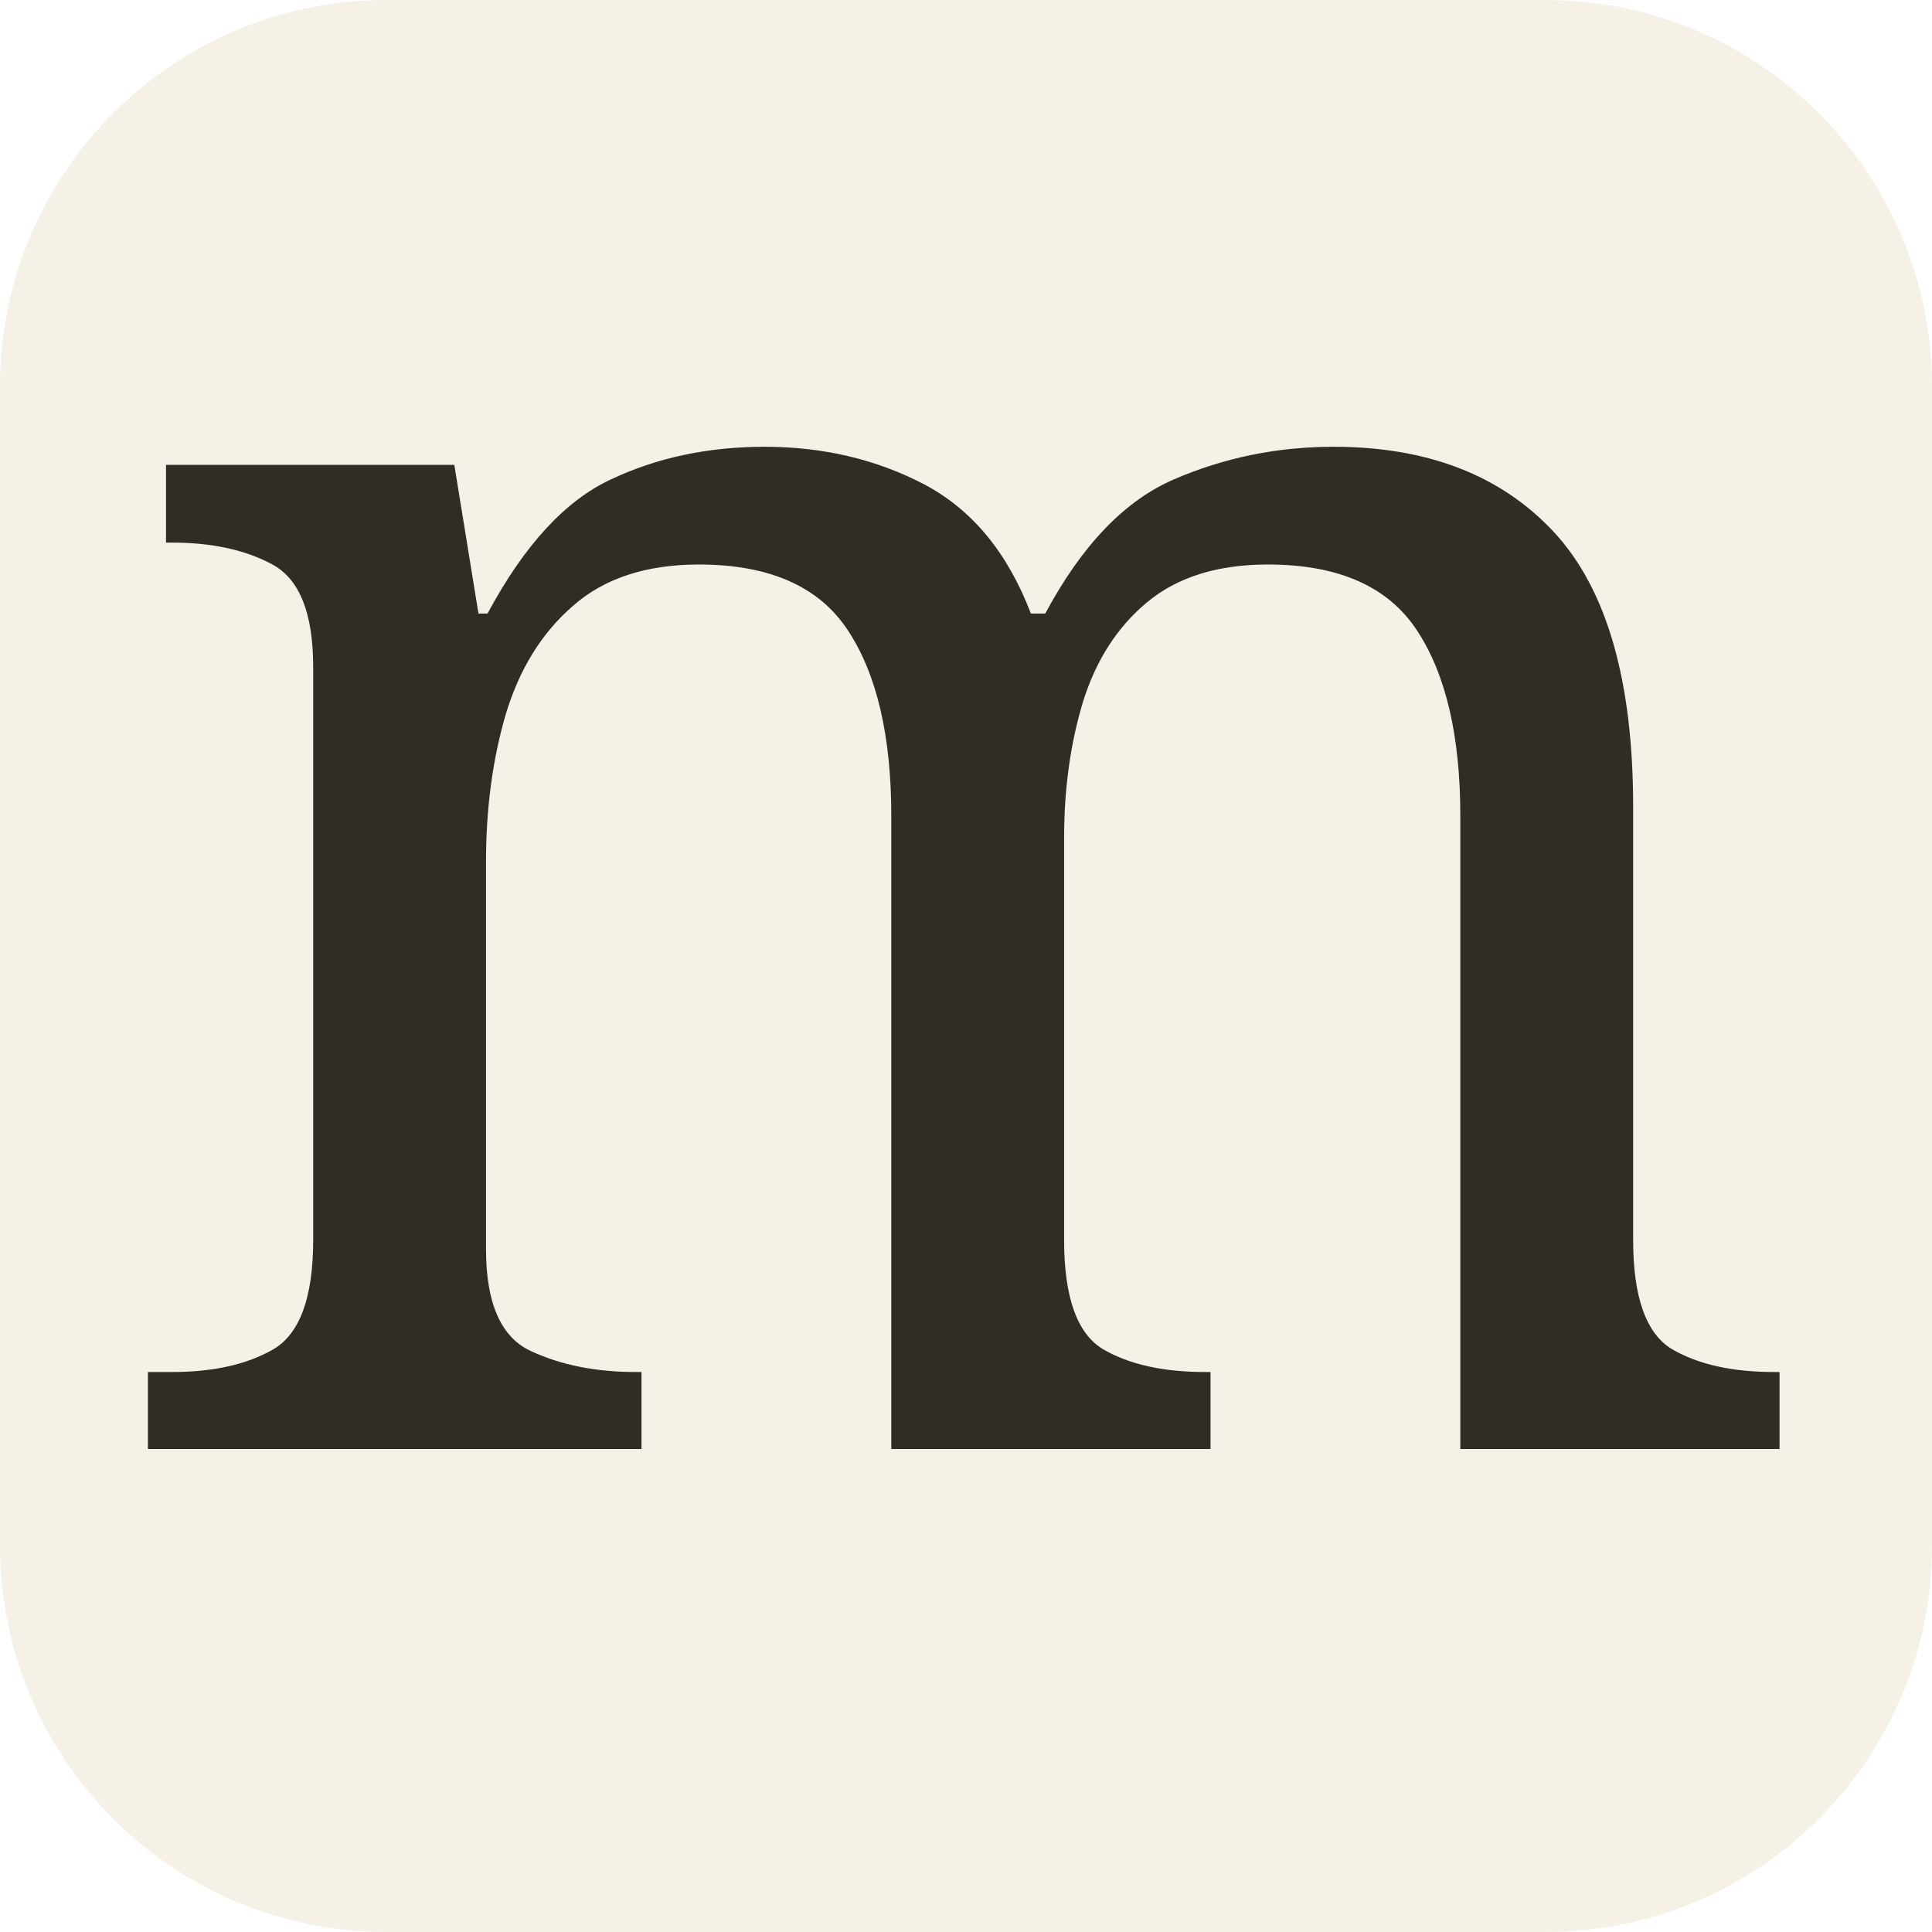
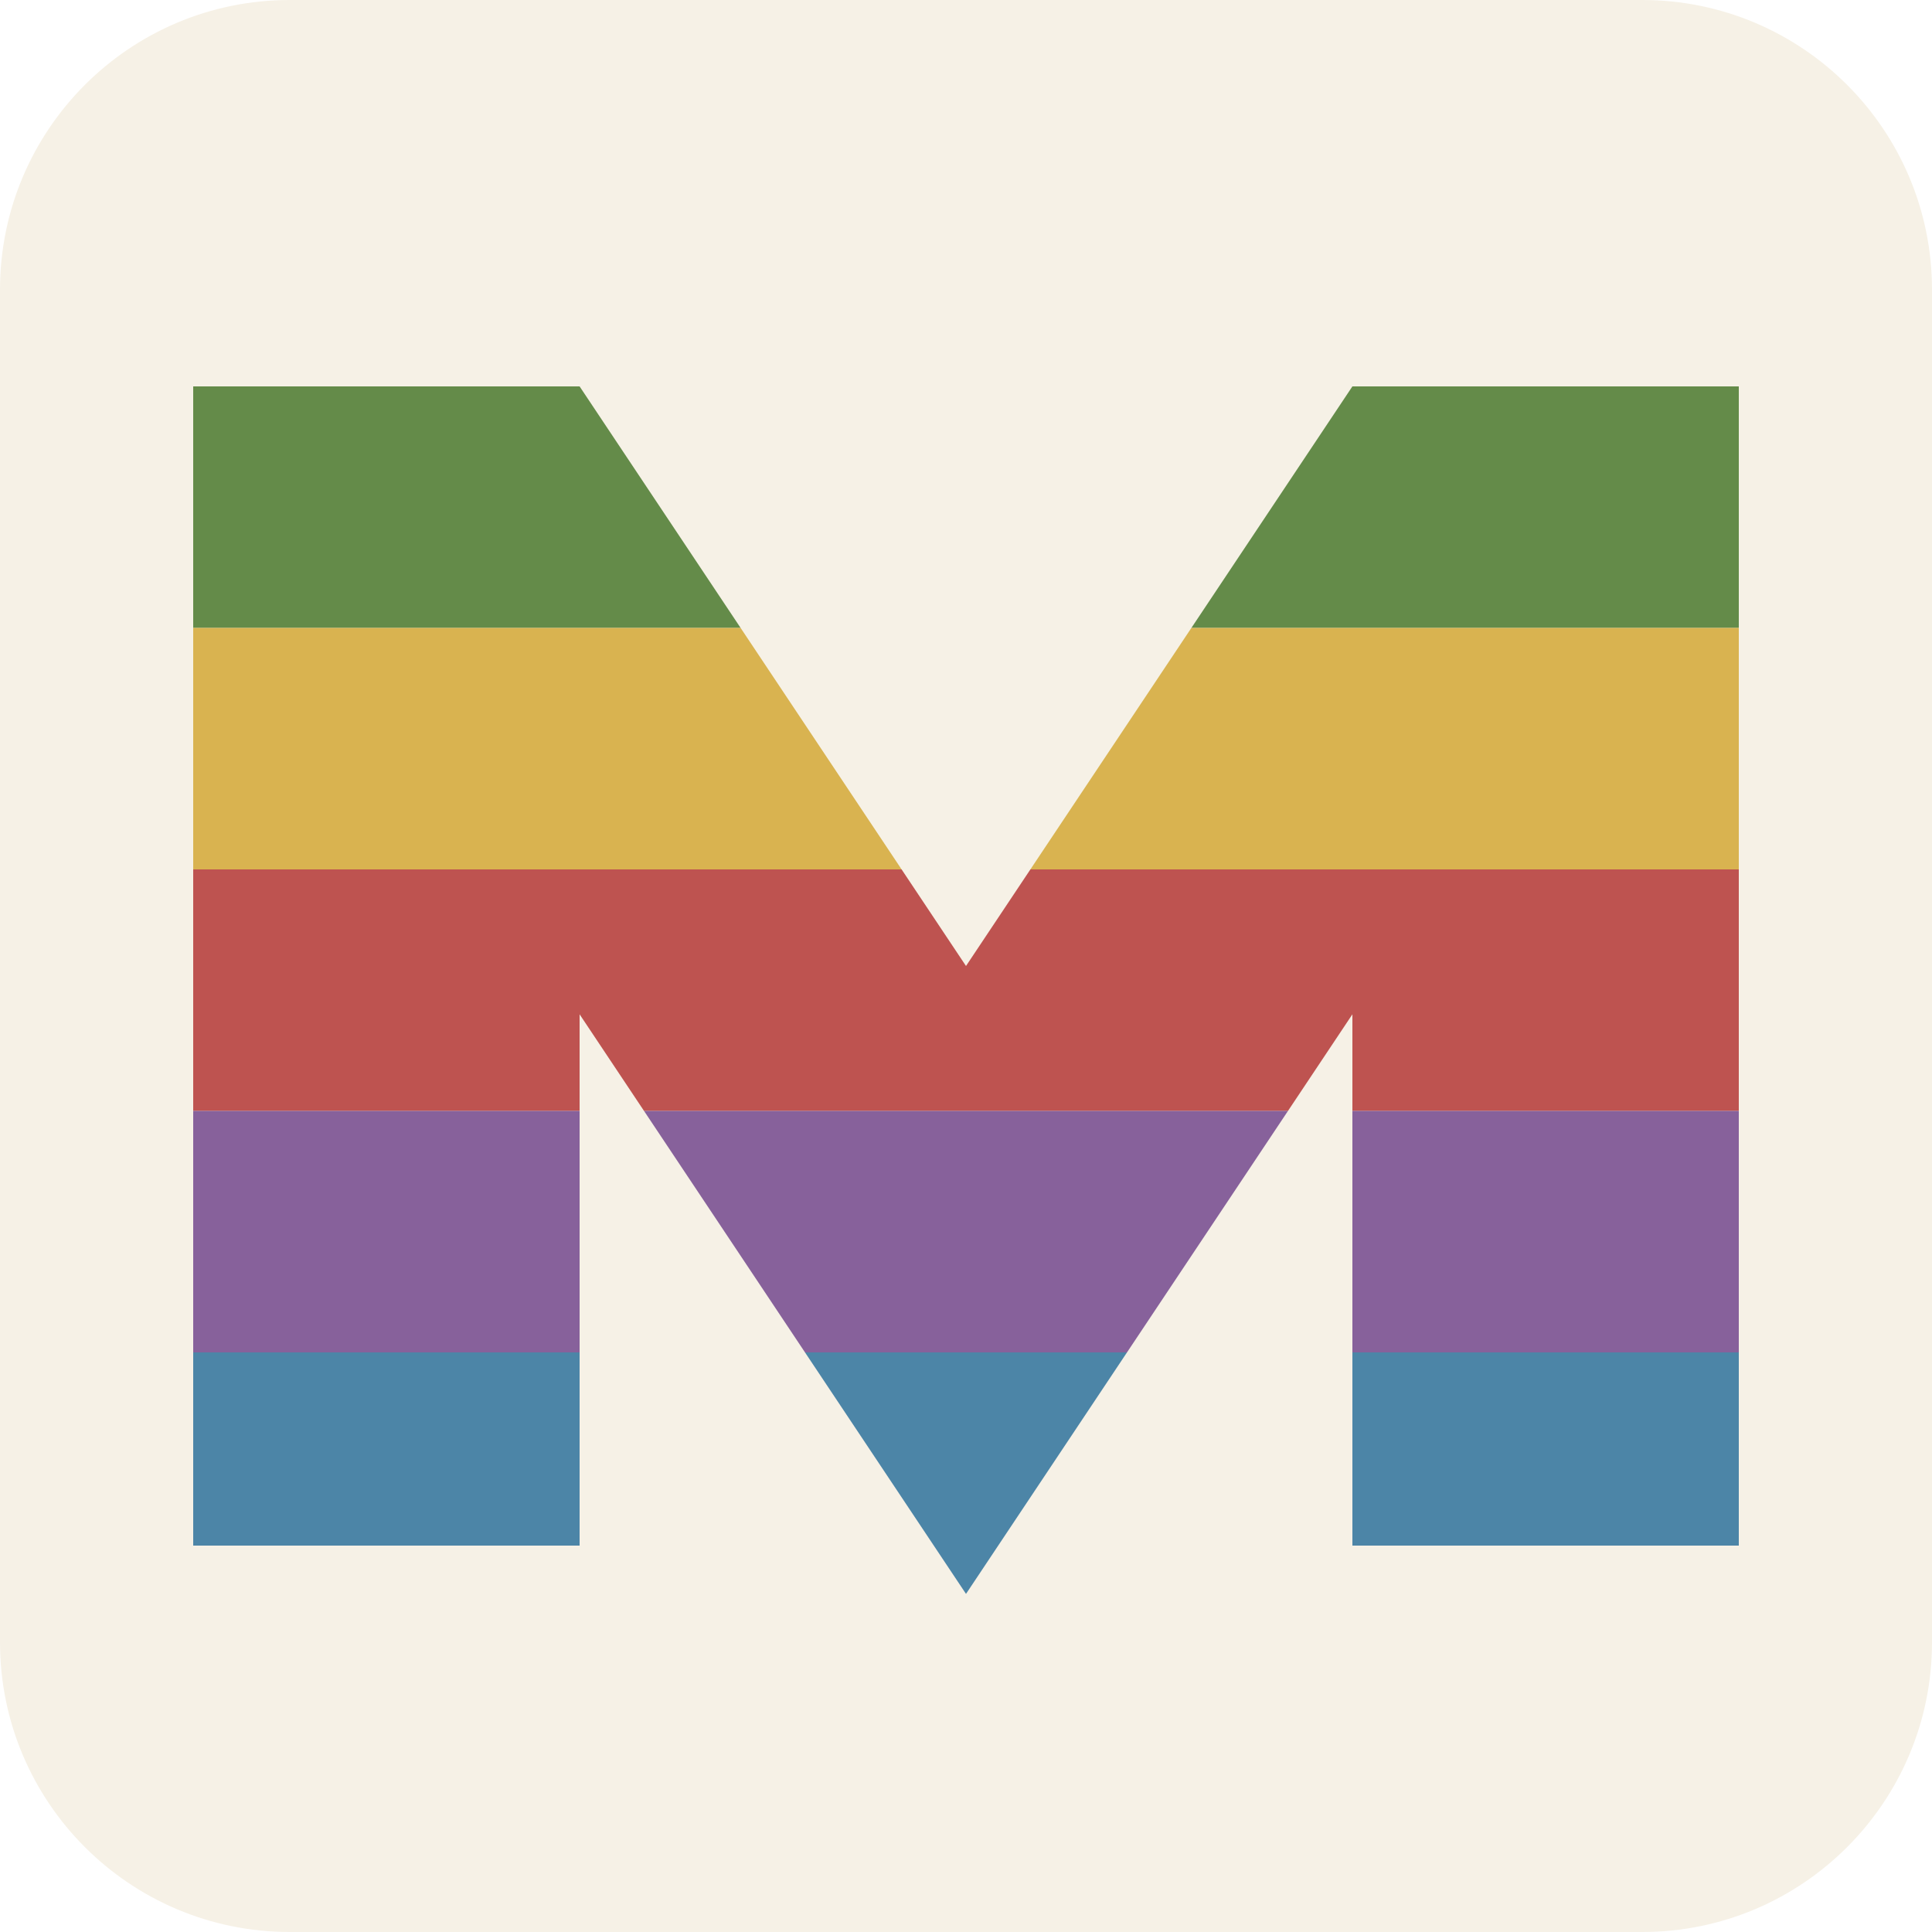
<svg xmlns="http://www.w3.org/2000/svg" viewBox="0 0 40 40">
-   <rect width="40" height="40" rx="8" fill="#f6f1e6" />
-   <text x="2" y="30" font-family="Georgia, serif" font-size="38" fill="#302d27">m.</text>
+   <rect width="40" height="40" rx="6" fill="#f6f1e6" />
+   <clipPath id="mark">
+     <path d="M4 32V8h8l8 12 8-12h8v24h-8V21l-8 12-8-12v11Z" />
+   </clipPath>
+   <g clip-path="url(#mark)">
+     <path fill="#648b49" d="M4 8h32v5H4z" />
+     <path fill="#d9b350" d="M4 13h32v5H4z" />
+     <path fill="#be5350" d="M4 18h32v5H4z" />
+     <path fill="#87619b" d="M4 23h32v5H4z" />
+     <path fill="#4c85a7" d="M4 28h32v5H4z" />
+   </g>
</svg>
